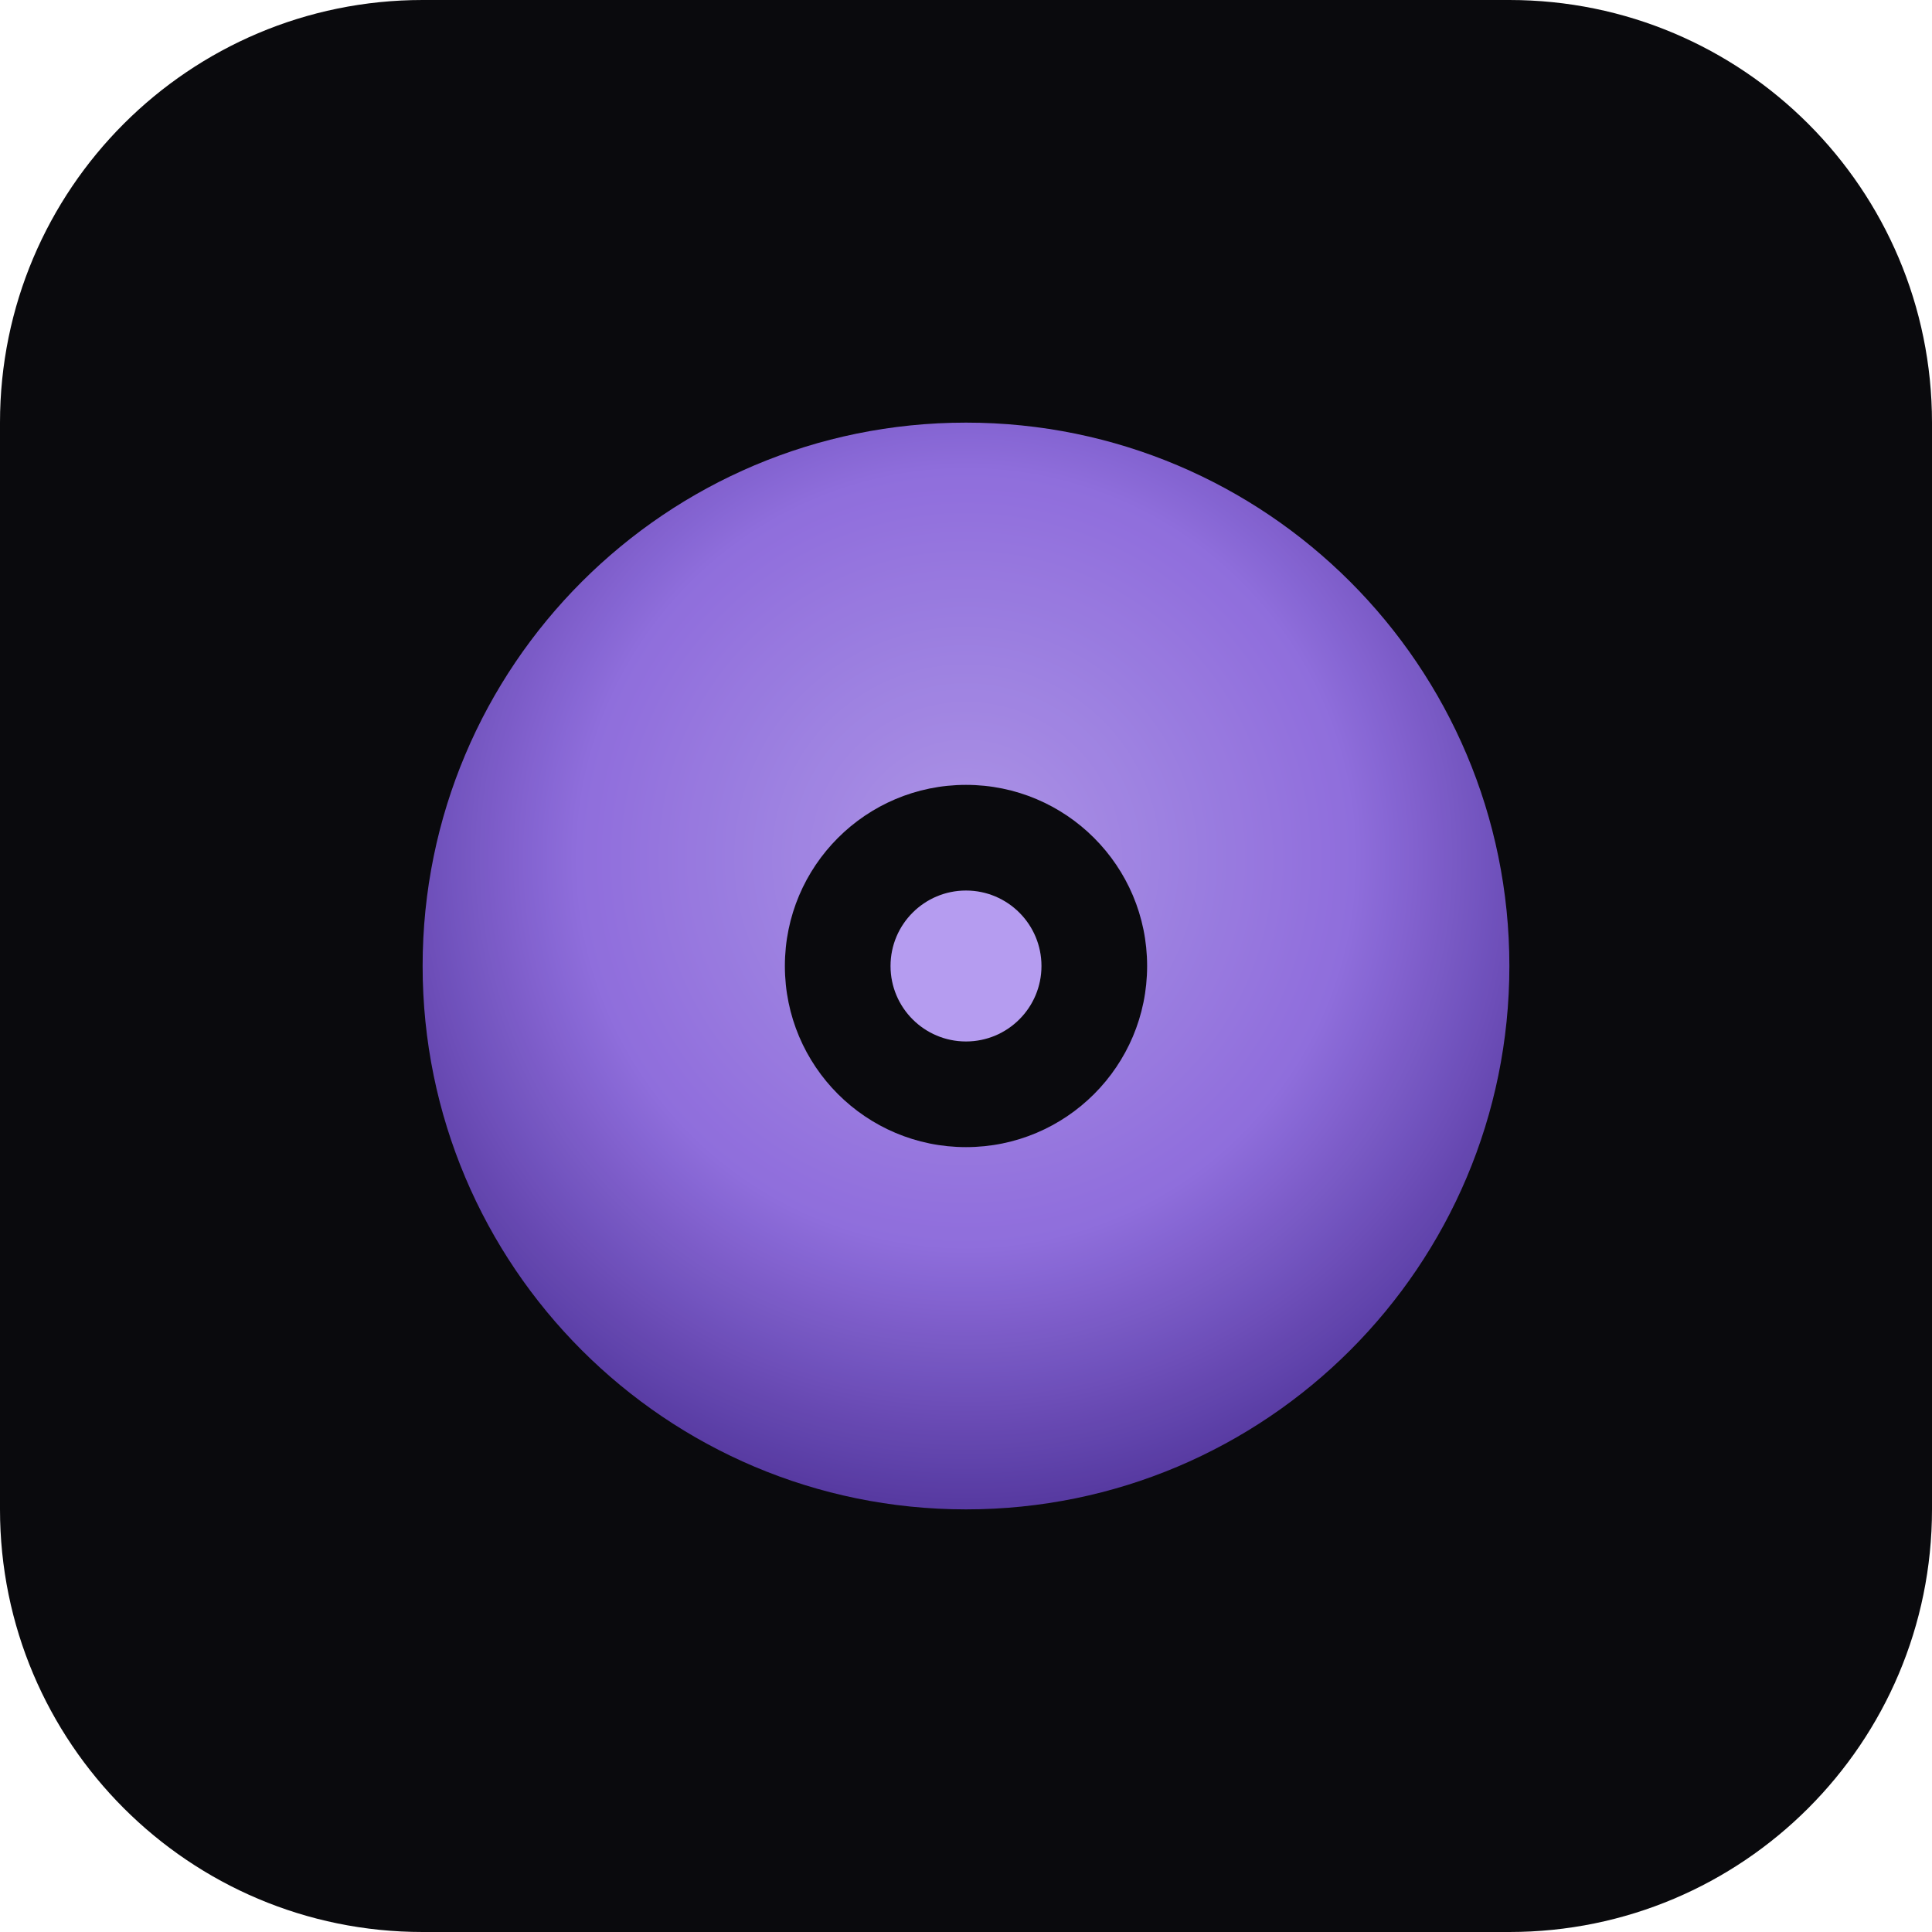
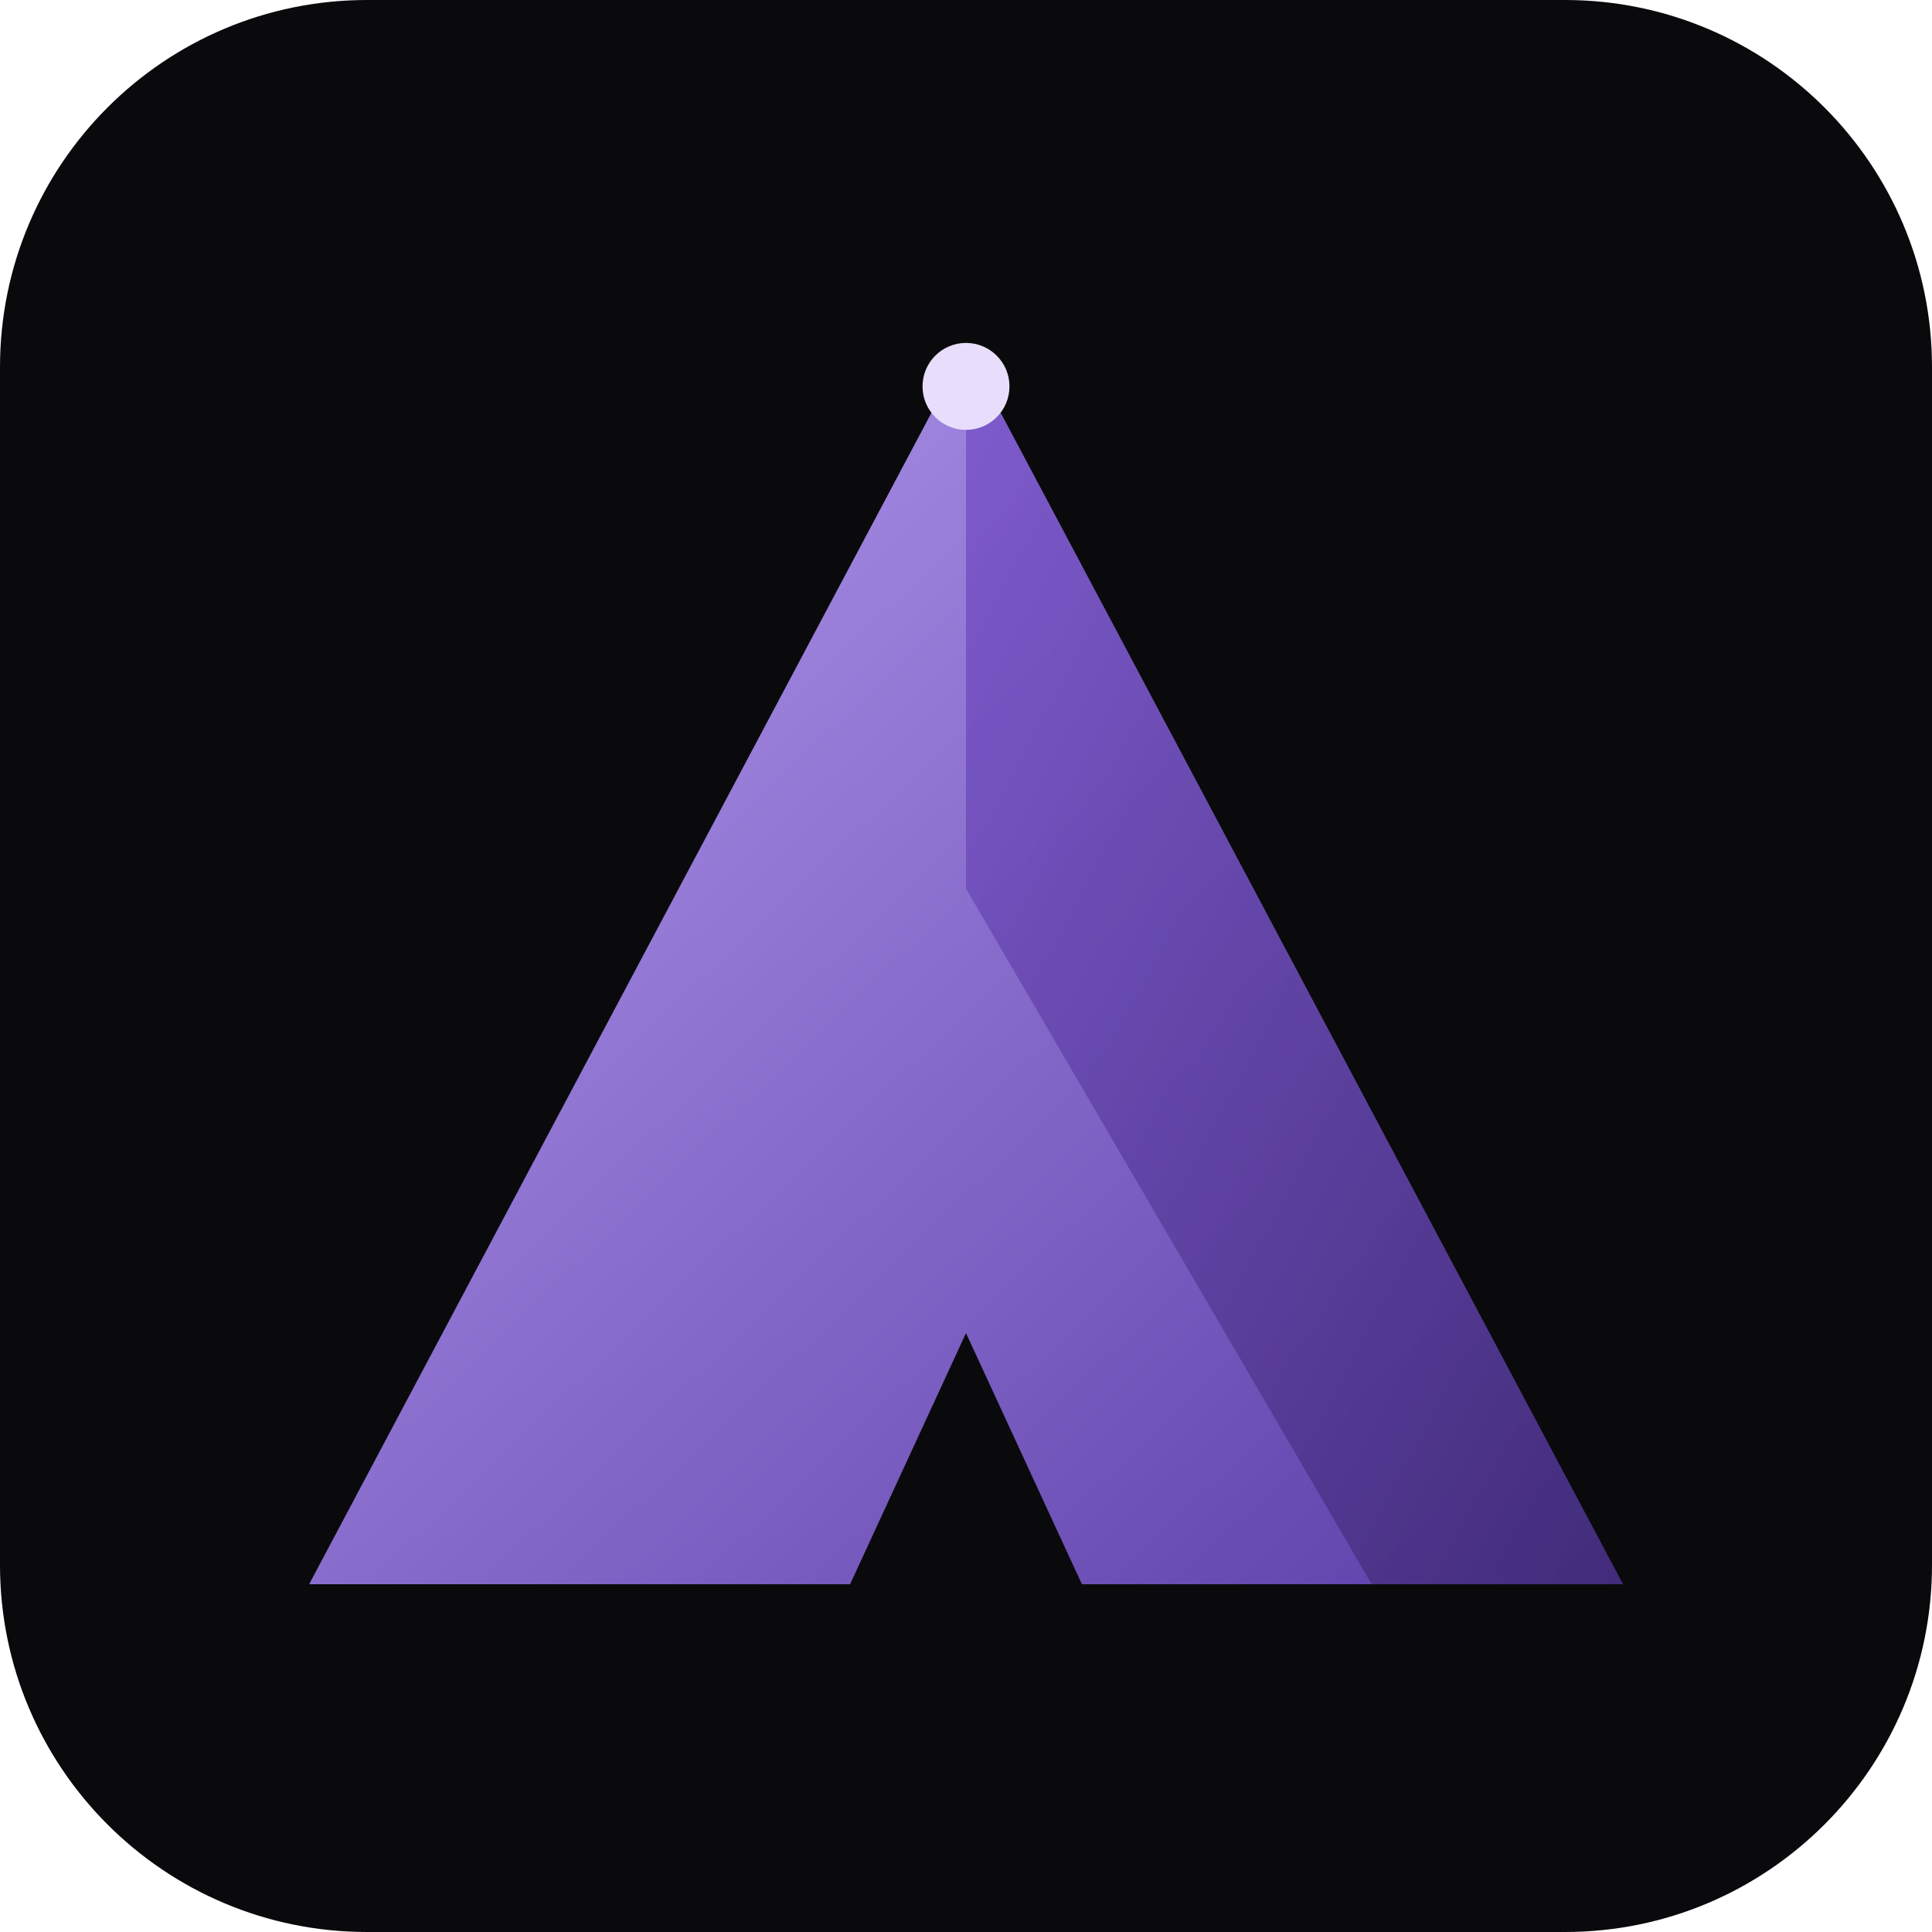
- <svg xmlns="http://www.w3.org/2000/svg" viewBox="0 0 64 64">
+ <svg xmlns="http://www.w3.org/2000/svg" viewBox="0 0 200 200" fill="none">
  <defs>
-     <radialGradient id="g" cx="50%" cy="40%" r="60%">
+     <linearGradient id="sg1" x1="0%" y1="0%" x2="100%" y2="100%">
      <stop offset="0%" stop-color="#b59cf0" />
-       <stop offset="60%" stop-color="#9673e6" />
      <stop offset="100%" stop-color="#5b3da8" />
-     </radialGradient>
+     </linearGradient>
+     <linearGradient id="sg2" x1="0%" y1="0%" x2="100%" y2="100%">
+       <stop offset="0%" stop-color="#7a55cc" />
+       <stop offset="100%" stop-color="#3d2872" />
+     </linearGradient>
  </defs>
-   <rect width="64" height="64" rx="14" fill="#0a0a0d" />
-   <circle cx="32" cy="32" r="18" fill="url(#g)" opacity="0.95" />
-   <circle cx="32" cy="32" r="6" fill="#0a0a0d" />
-   <circle cx="32" cy="32" r="2.5" fill="#b59cf0" />
+   <rect width="200" height="200" rx="38" fill="#0a0a0d" />
+   <path d="M100 36 L168 164 L32 164 Z" fill="url(#sg1)" />
+   <path d="M100 36 L168 164 L142 164 L100 92 Z" fill="url(#sg2)" opacity="0.85" />
+   <path d="M88 164 L100 138 L112 164 Z" fill="#0a0a0d" />
+   <circle cx="100" cy="40" r="4.5" fill="#e8defb" />
</svg>
